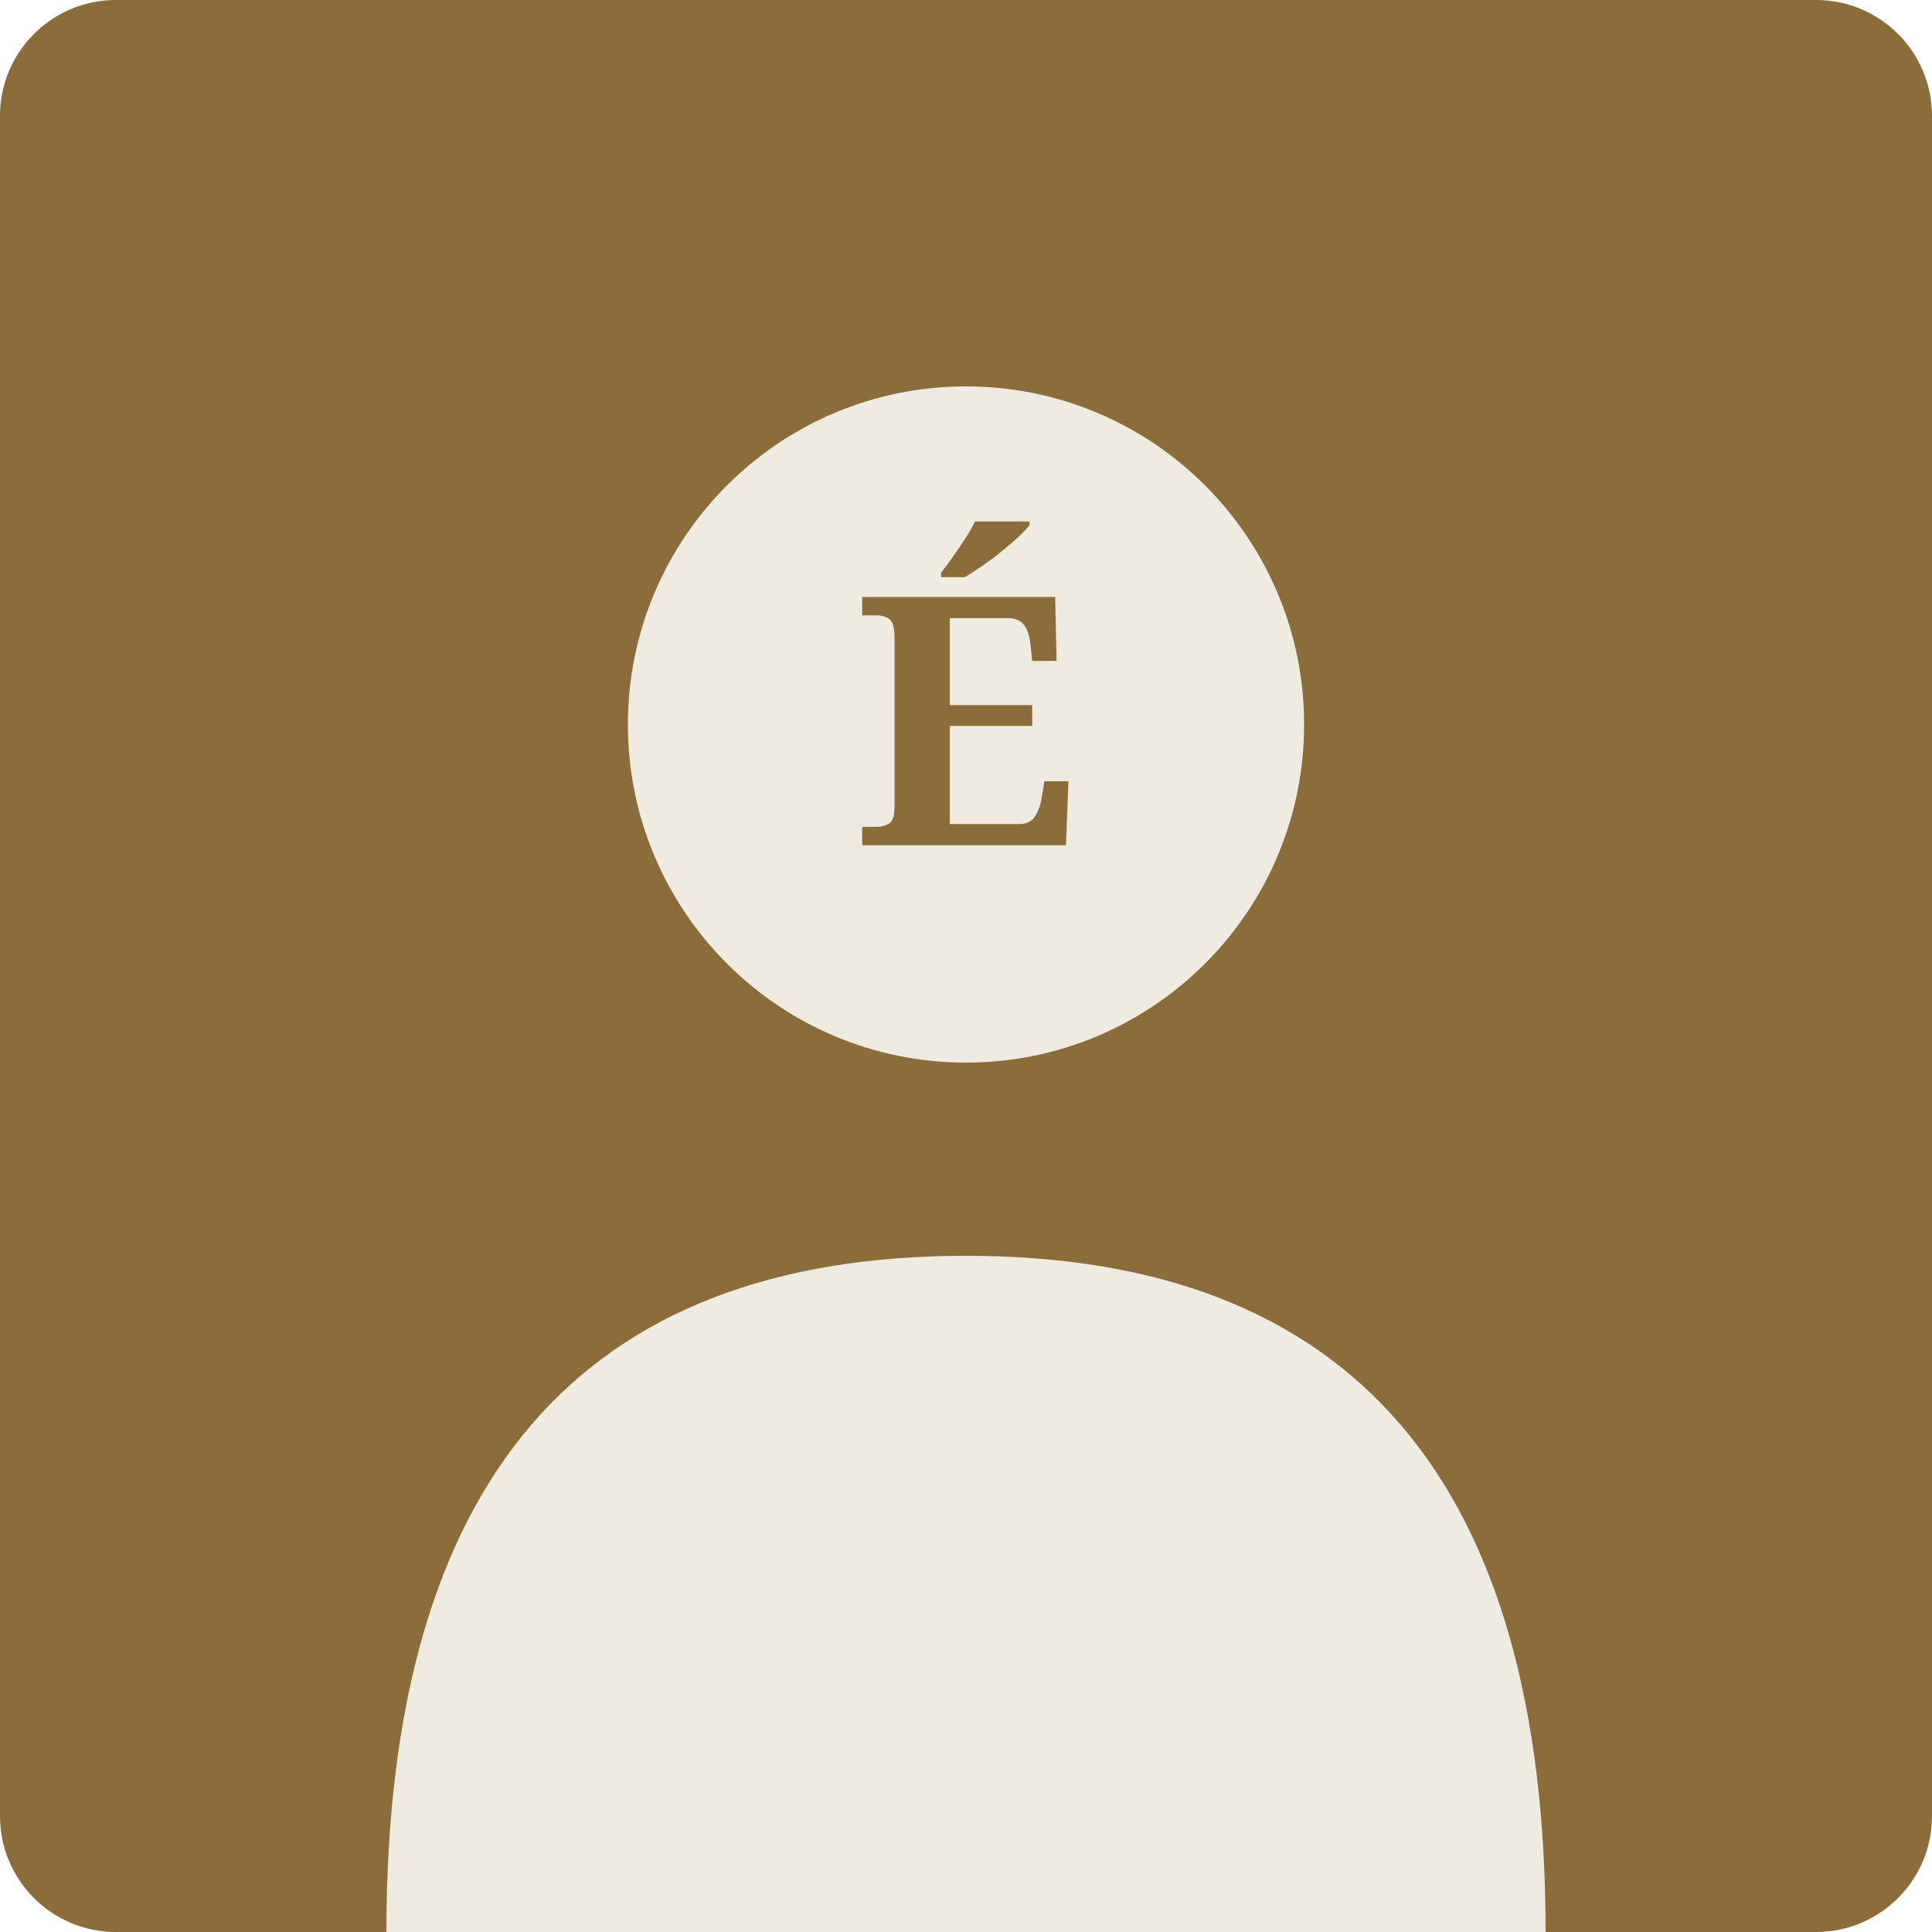
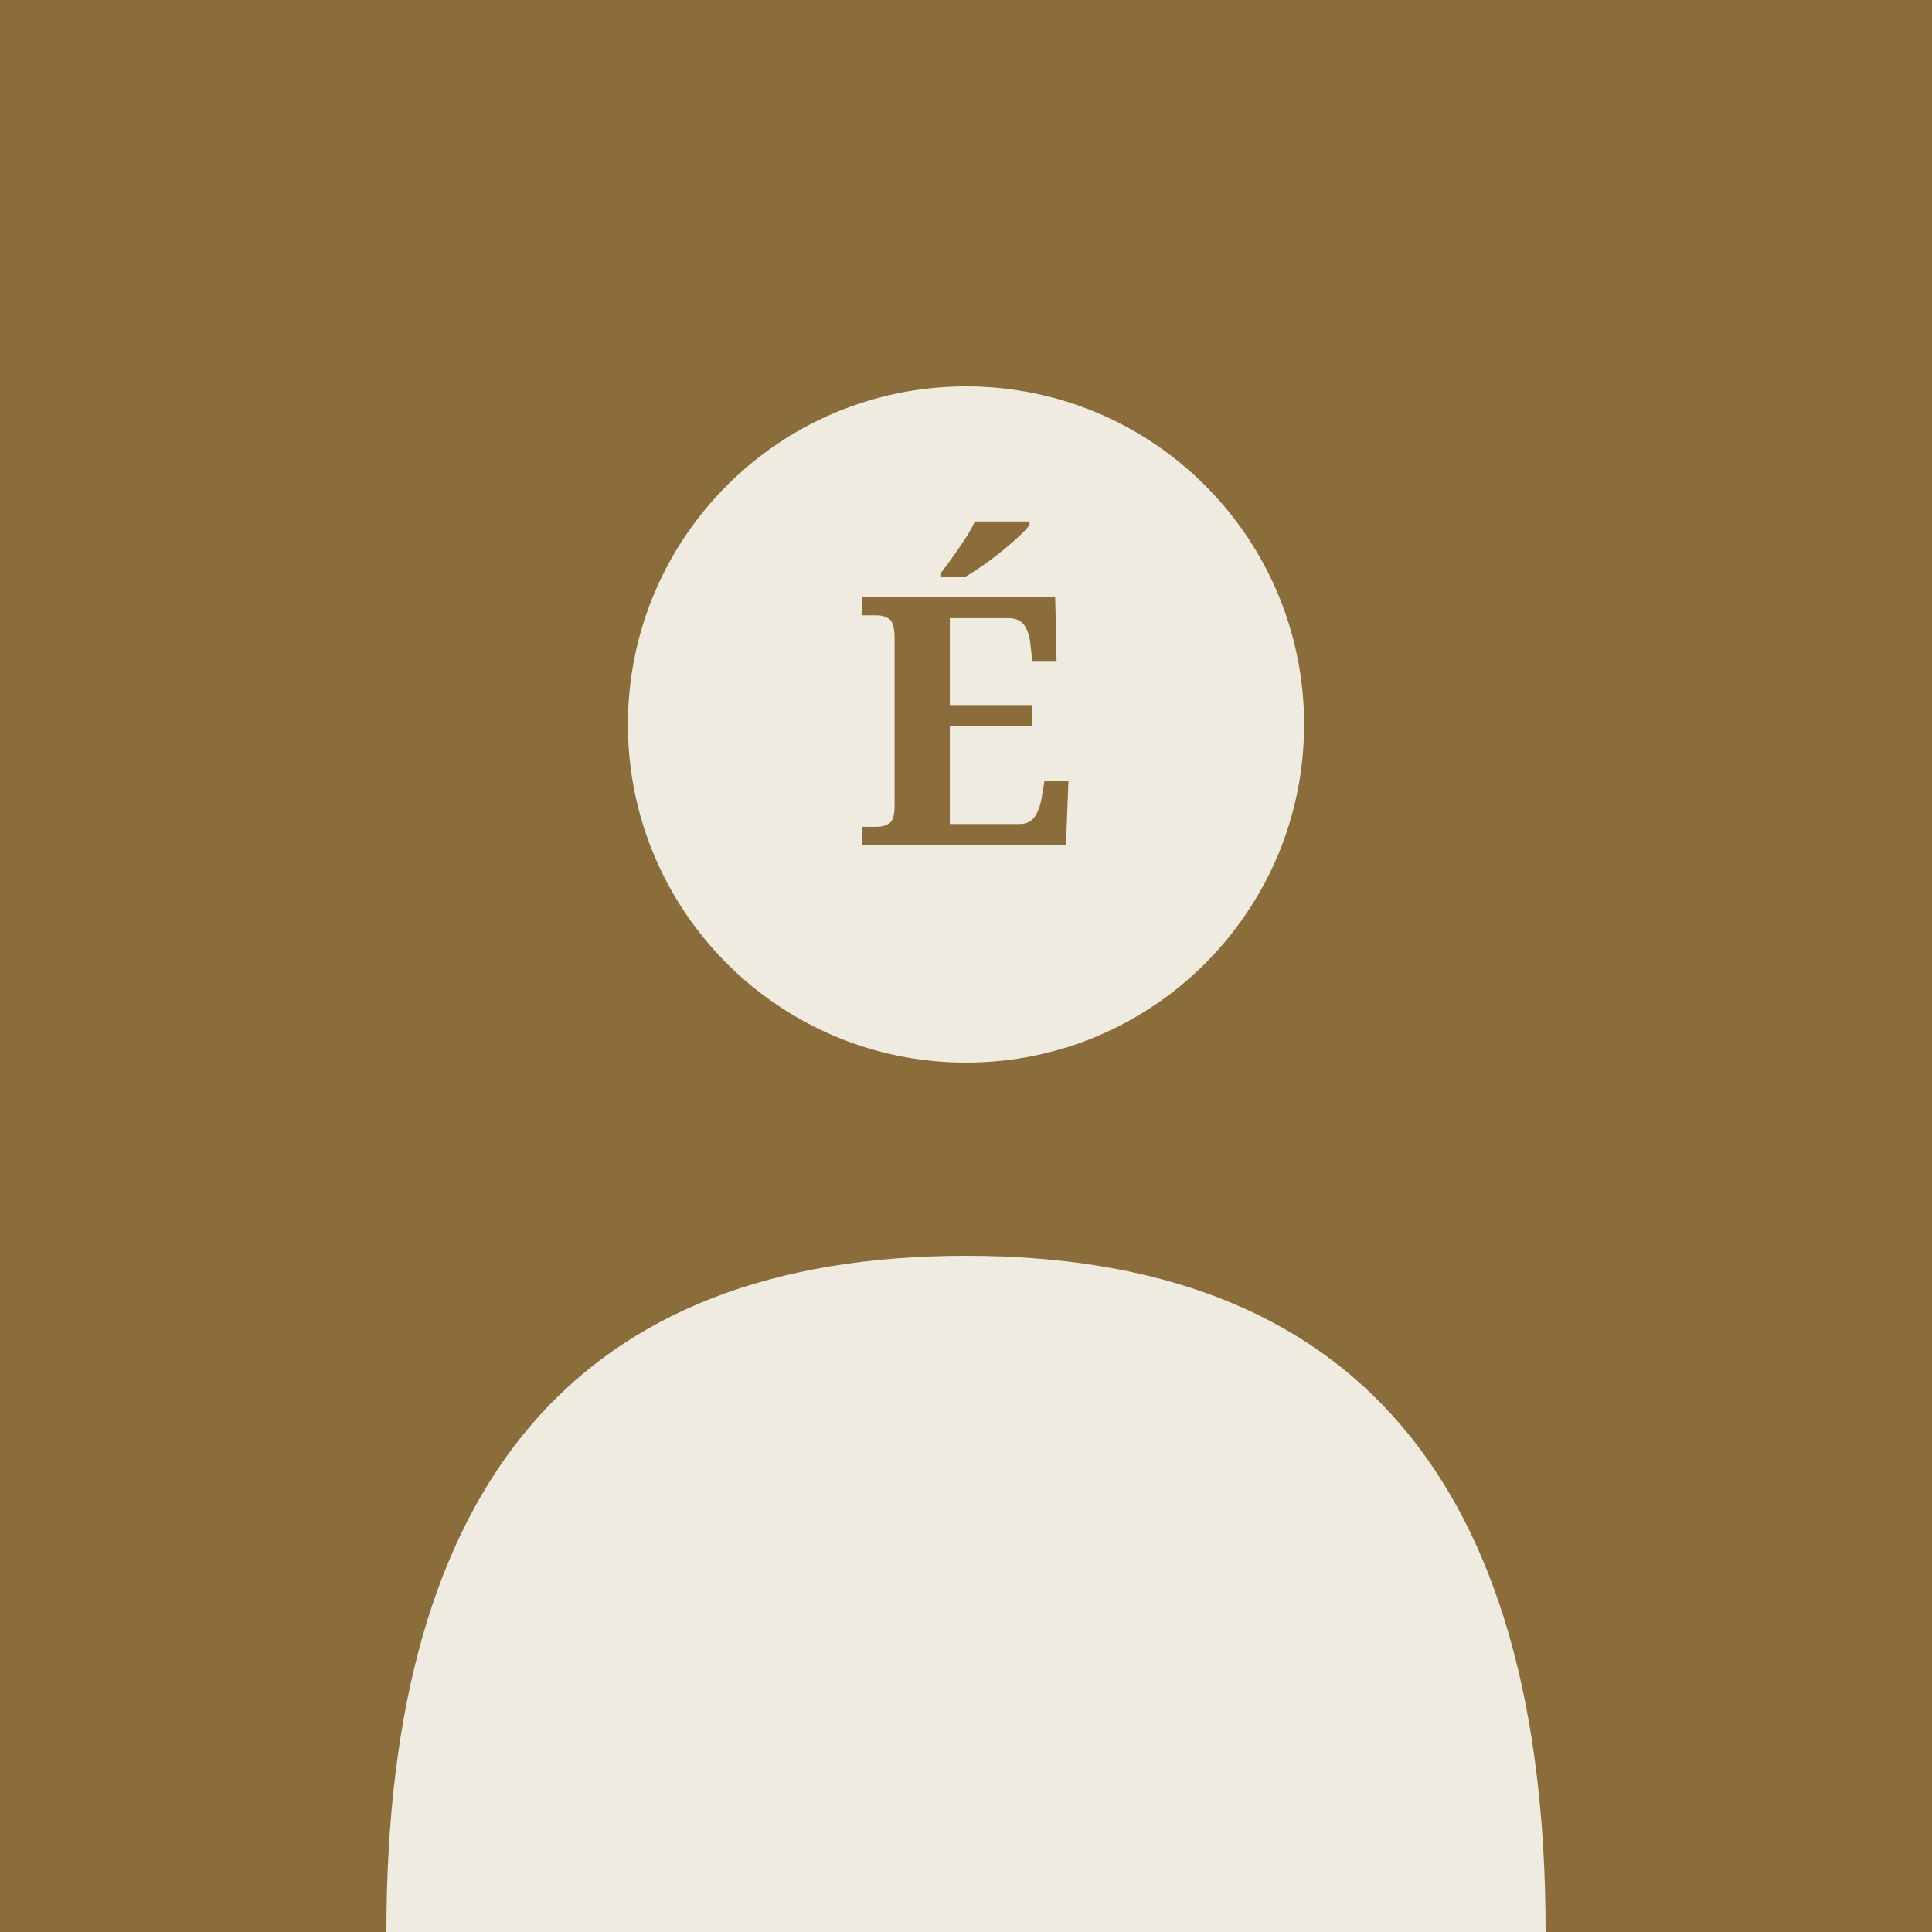
<svg xmlns="http://www.w3.org/2000/svg" viewBox="0 0 400 400">
-   <rect width="400" height="400" rx="24" fill="#8a6d3b" />
+   <rect width="400" height="400" rx="0" fill="#8a6d3b" />
  <circle cx="200" cy="150" r="70" fill="#faf8f3" opacity="0.9" />
  <path d="M 80 400 Q 80 260 200 260 Q 320 260 320 400 Z" fill="#faf8f3" opacity="0.9" />
  <text x="200" y="175" font-family="Georgia, serif" font-size="72" font-weight="bold" fill="#8a6d3b" text-anchor="middle">É</text>
</svg>
